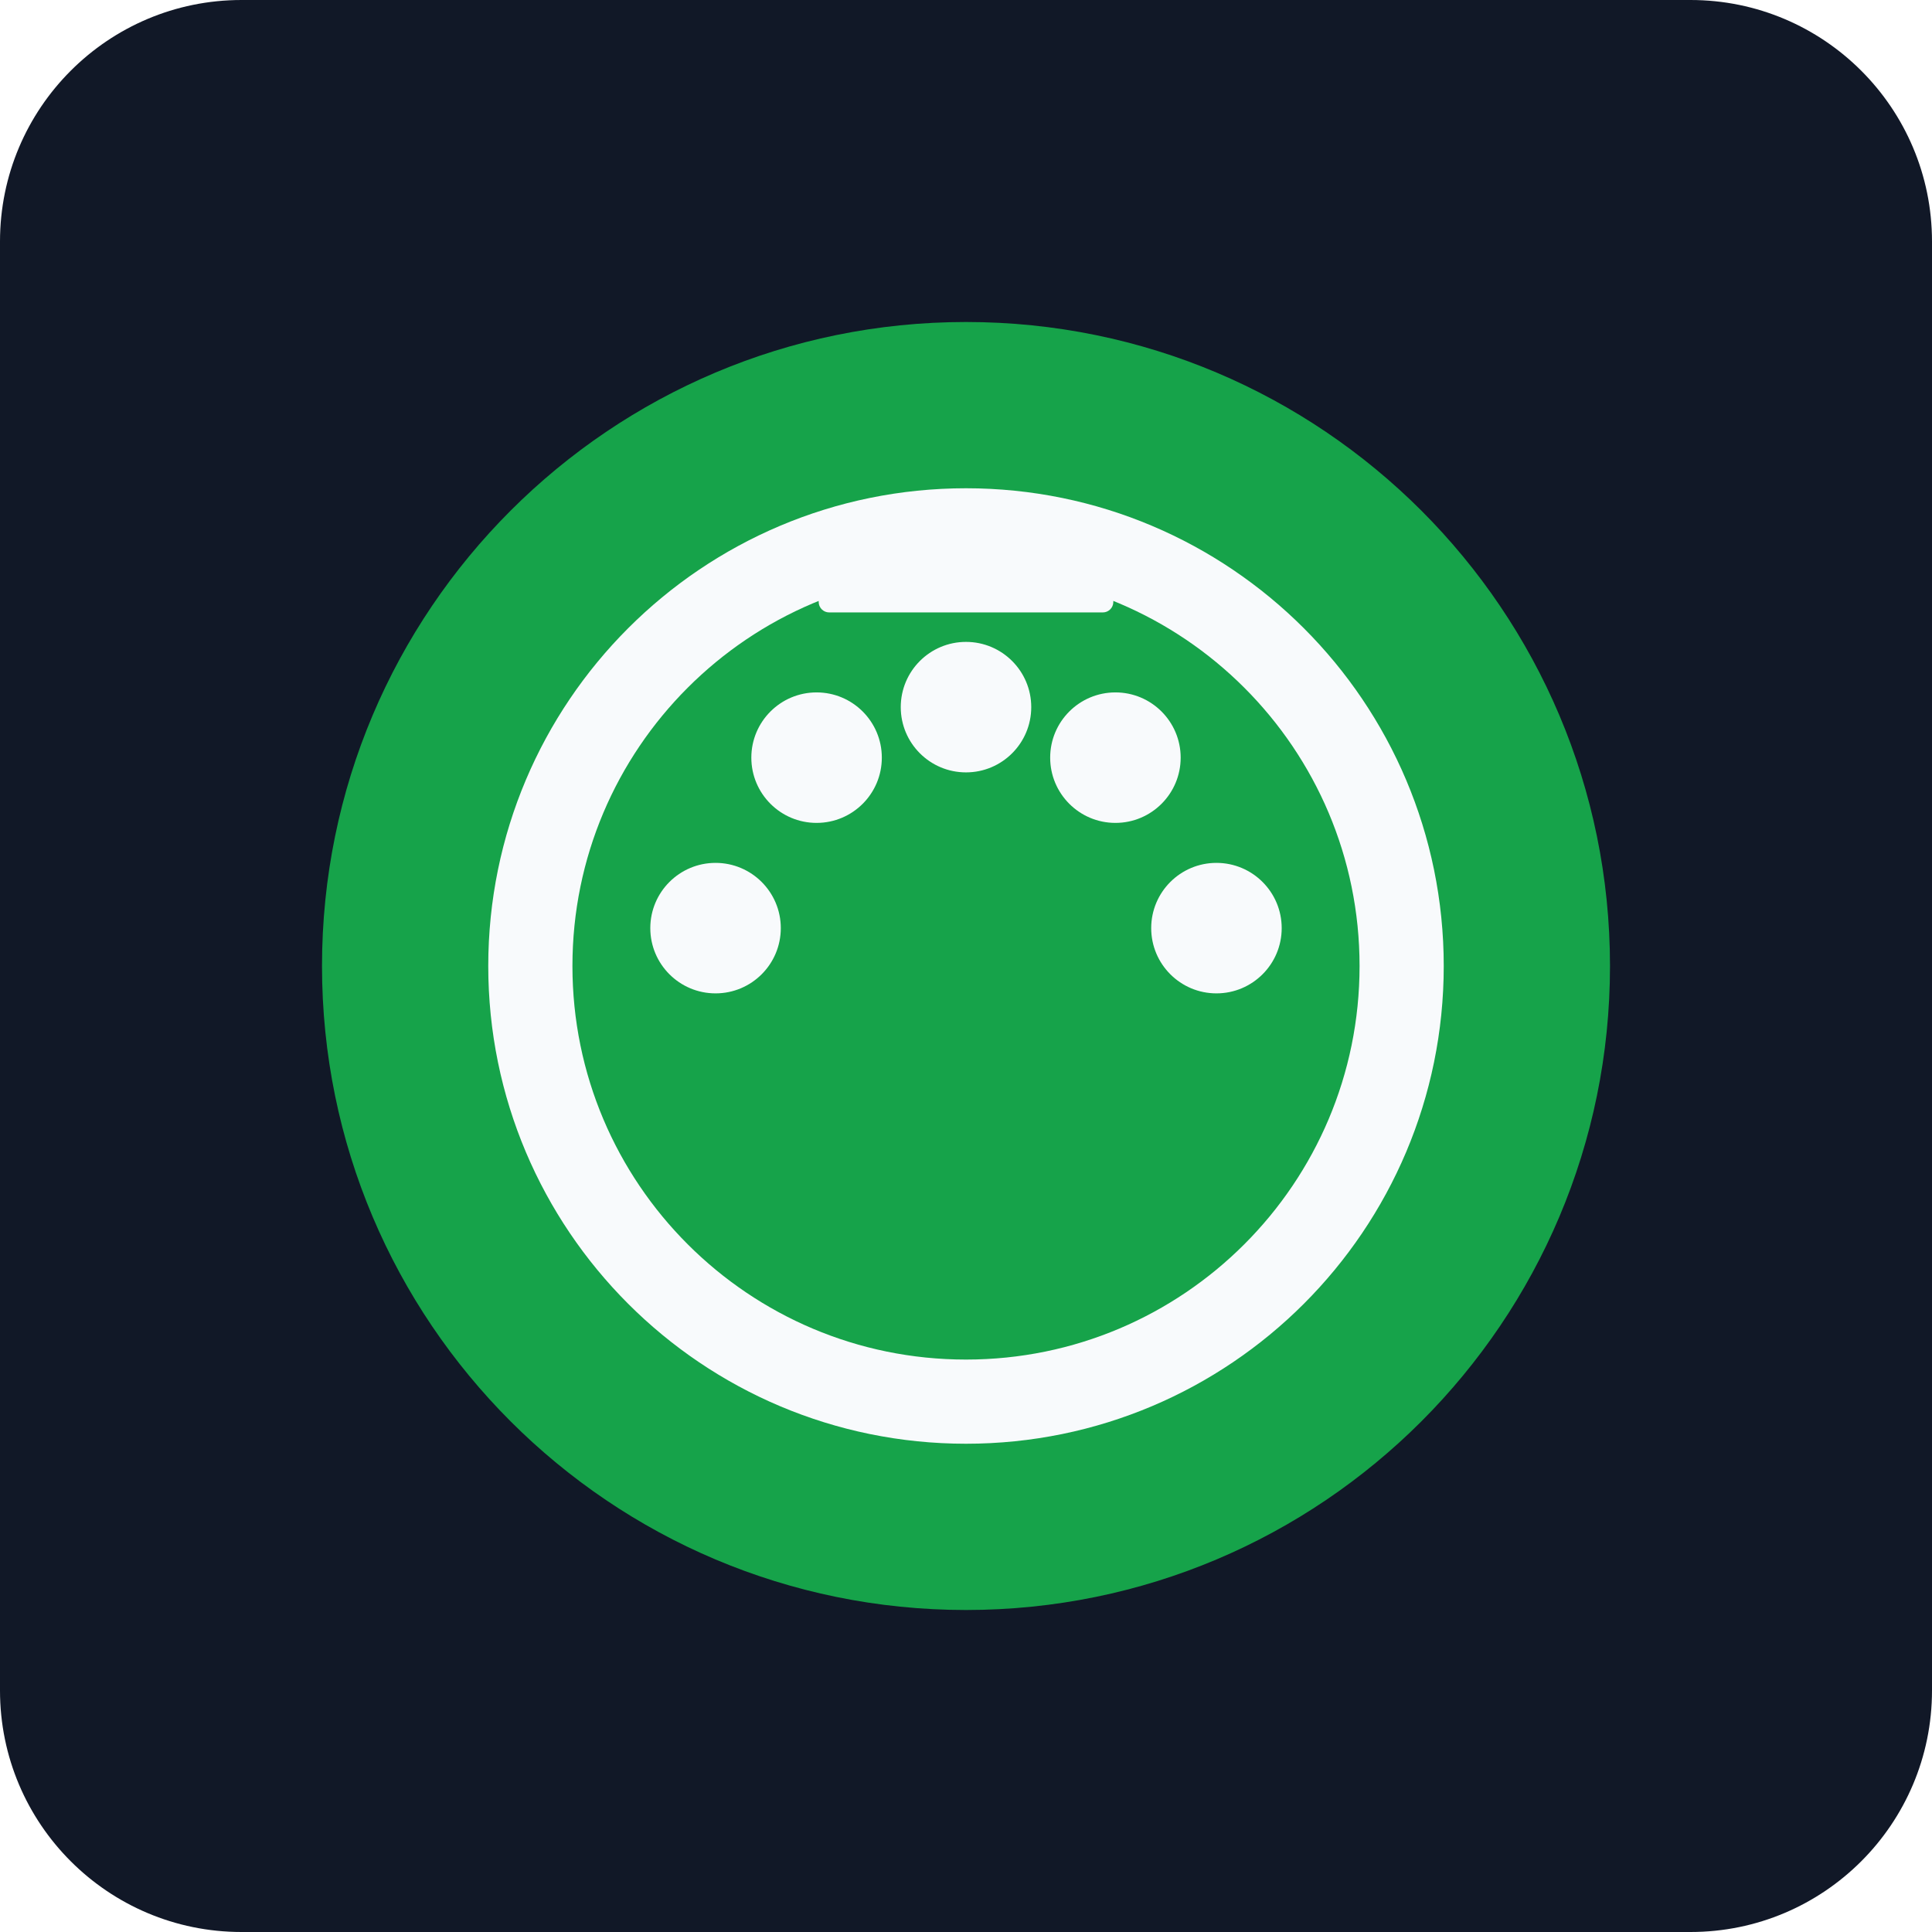
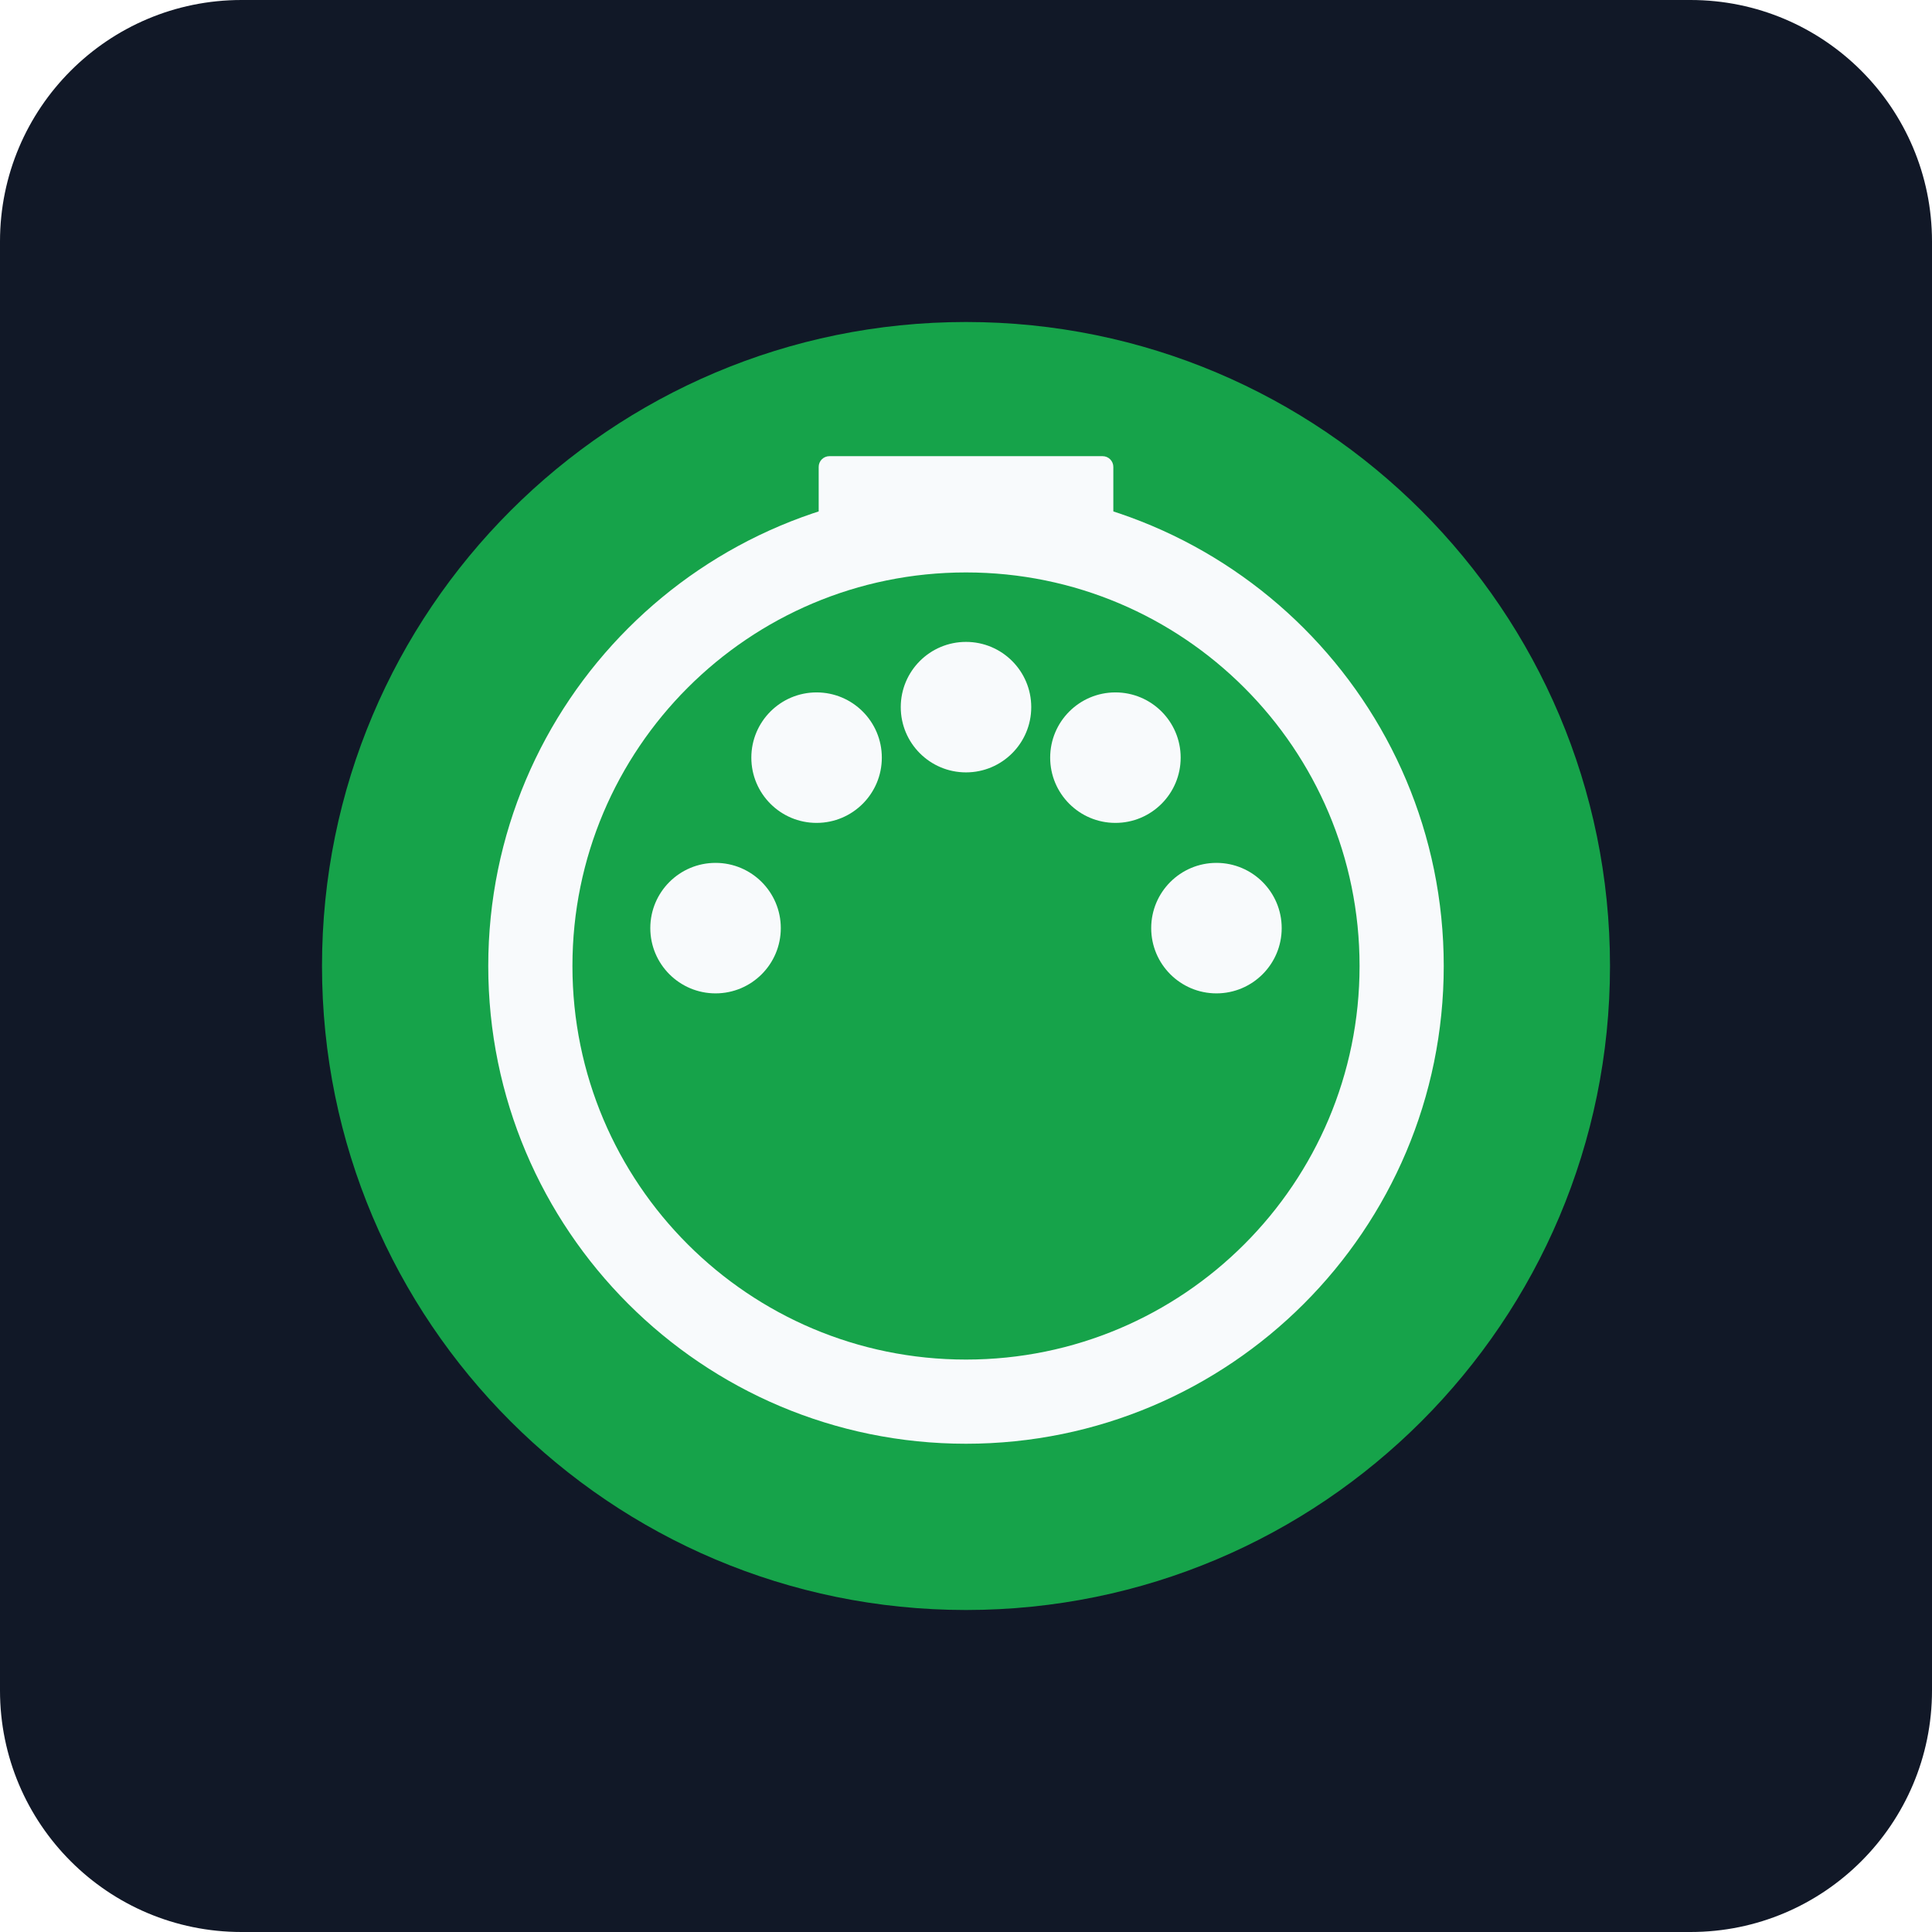
<svg xmlns="http://www.w3.org/2000/svg" viewBox="0 0 144 144">
  <rect width="144" height="144" rx="18" fill="#111827" />
  <circle cx="72" cy="72" r="48" fill="#16a34a" />
  <circle cx="72" cy="72" r="32.471" fill="none" stroke="#f8fafc" stroke-width="6.274" />
-   <rect x="61.02" y="38.902" width="21.961" height="6.745" rx="0.784" fill="#f8fafc" />
+   <rect x="61.02" y="34" width="21.961" height="6" rx="0.8" fill="#f8fafc" />
  <circle cx="53.333" cy="69.177" r="4.863" fill="#f8fafc" />
  <circle cx="60.863" cy="56.471" r="4.863" fill="#f8fafc" />
  <circle cx="72" cy="52.706" r="4.863" fill="#f8fafc" />
  <circle cx="83.137" cy="56.471" r="4.863" fill="#f8fafc" />
  <circle cx="90.667" cy="69.177" r="4.863" fill="#f8fafc" />
</svg>
